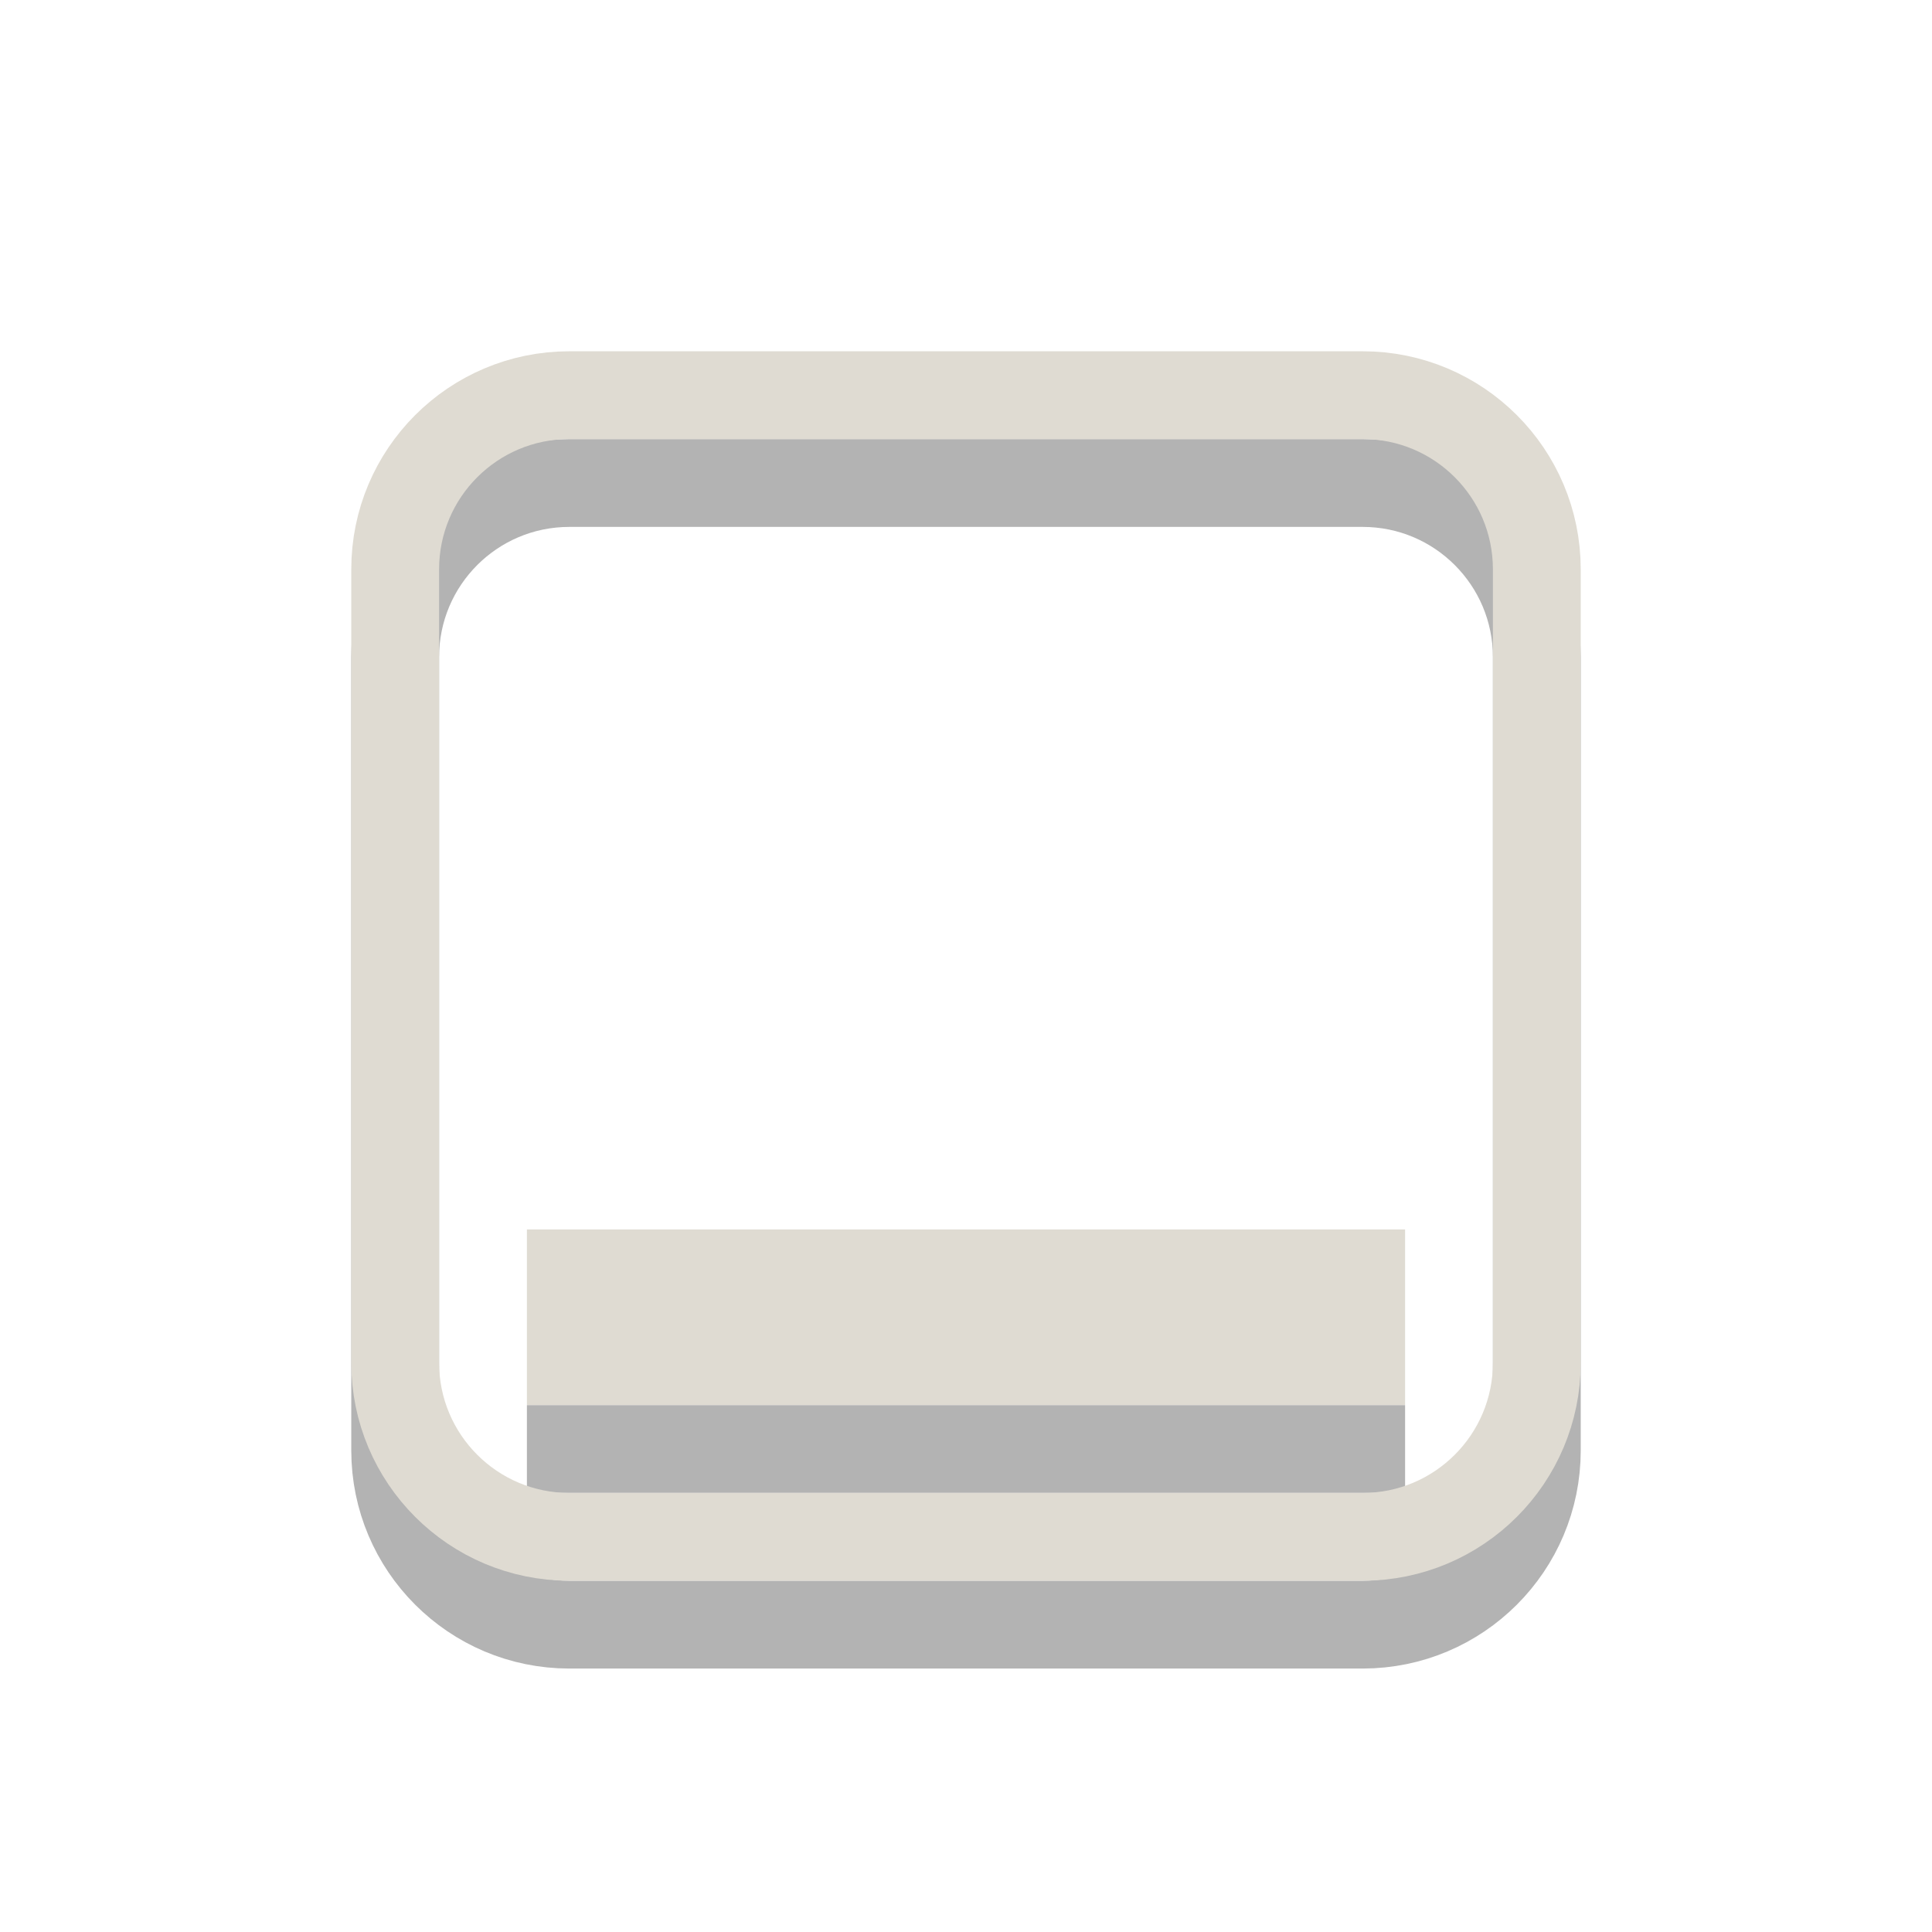
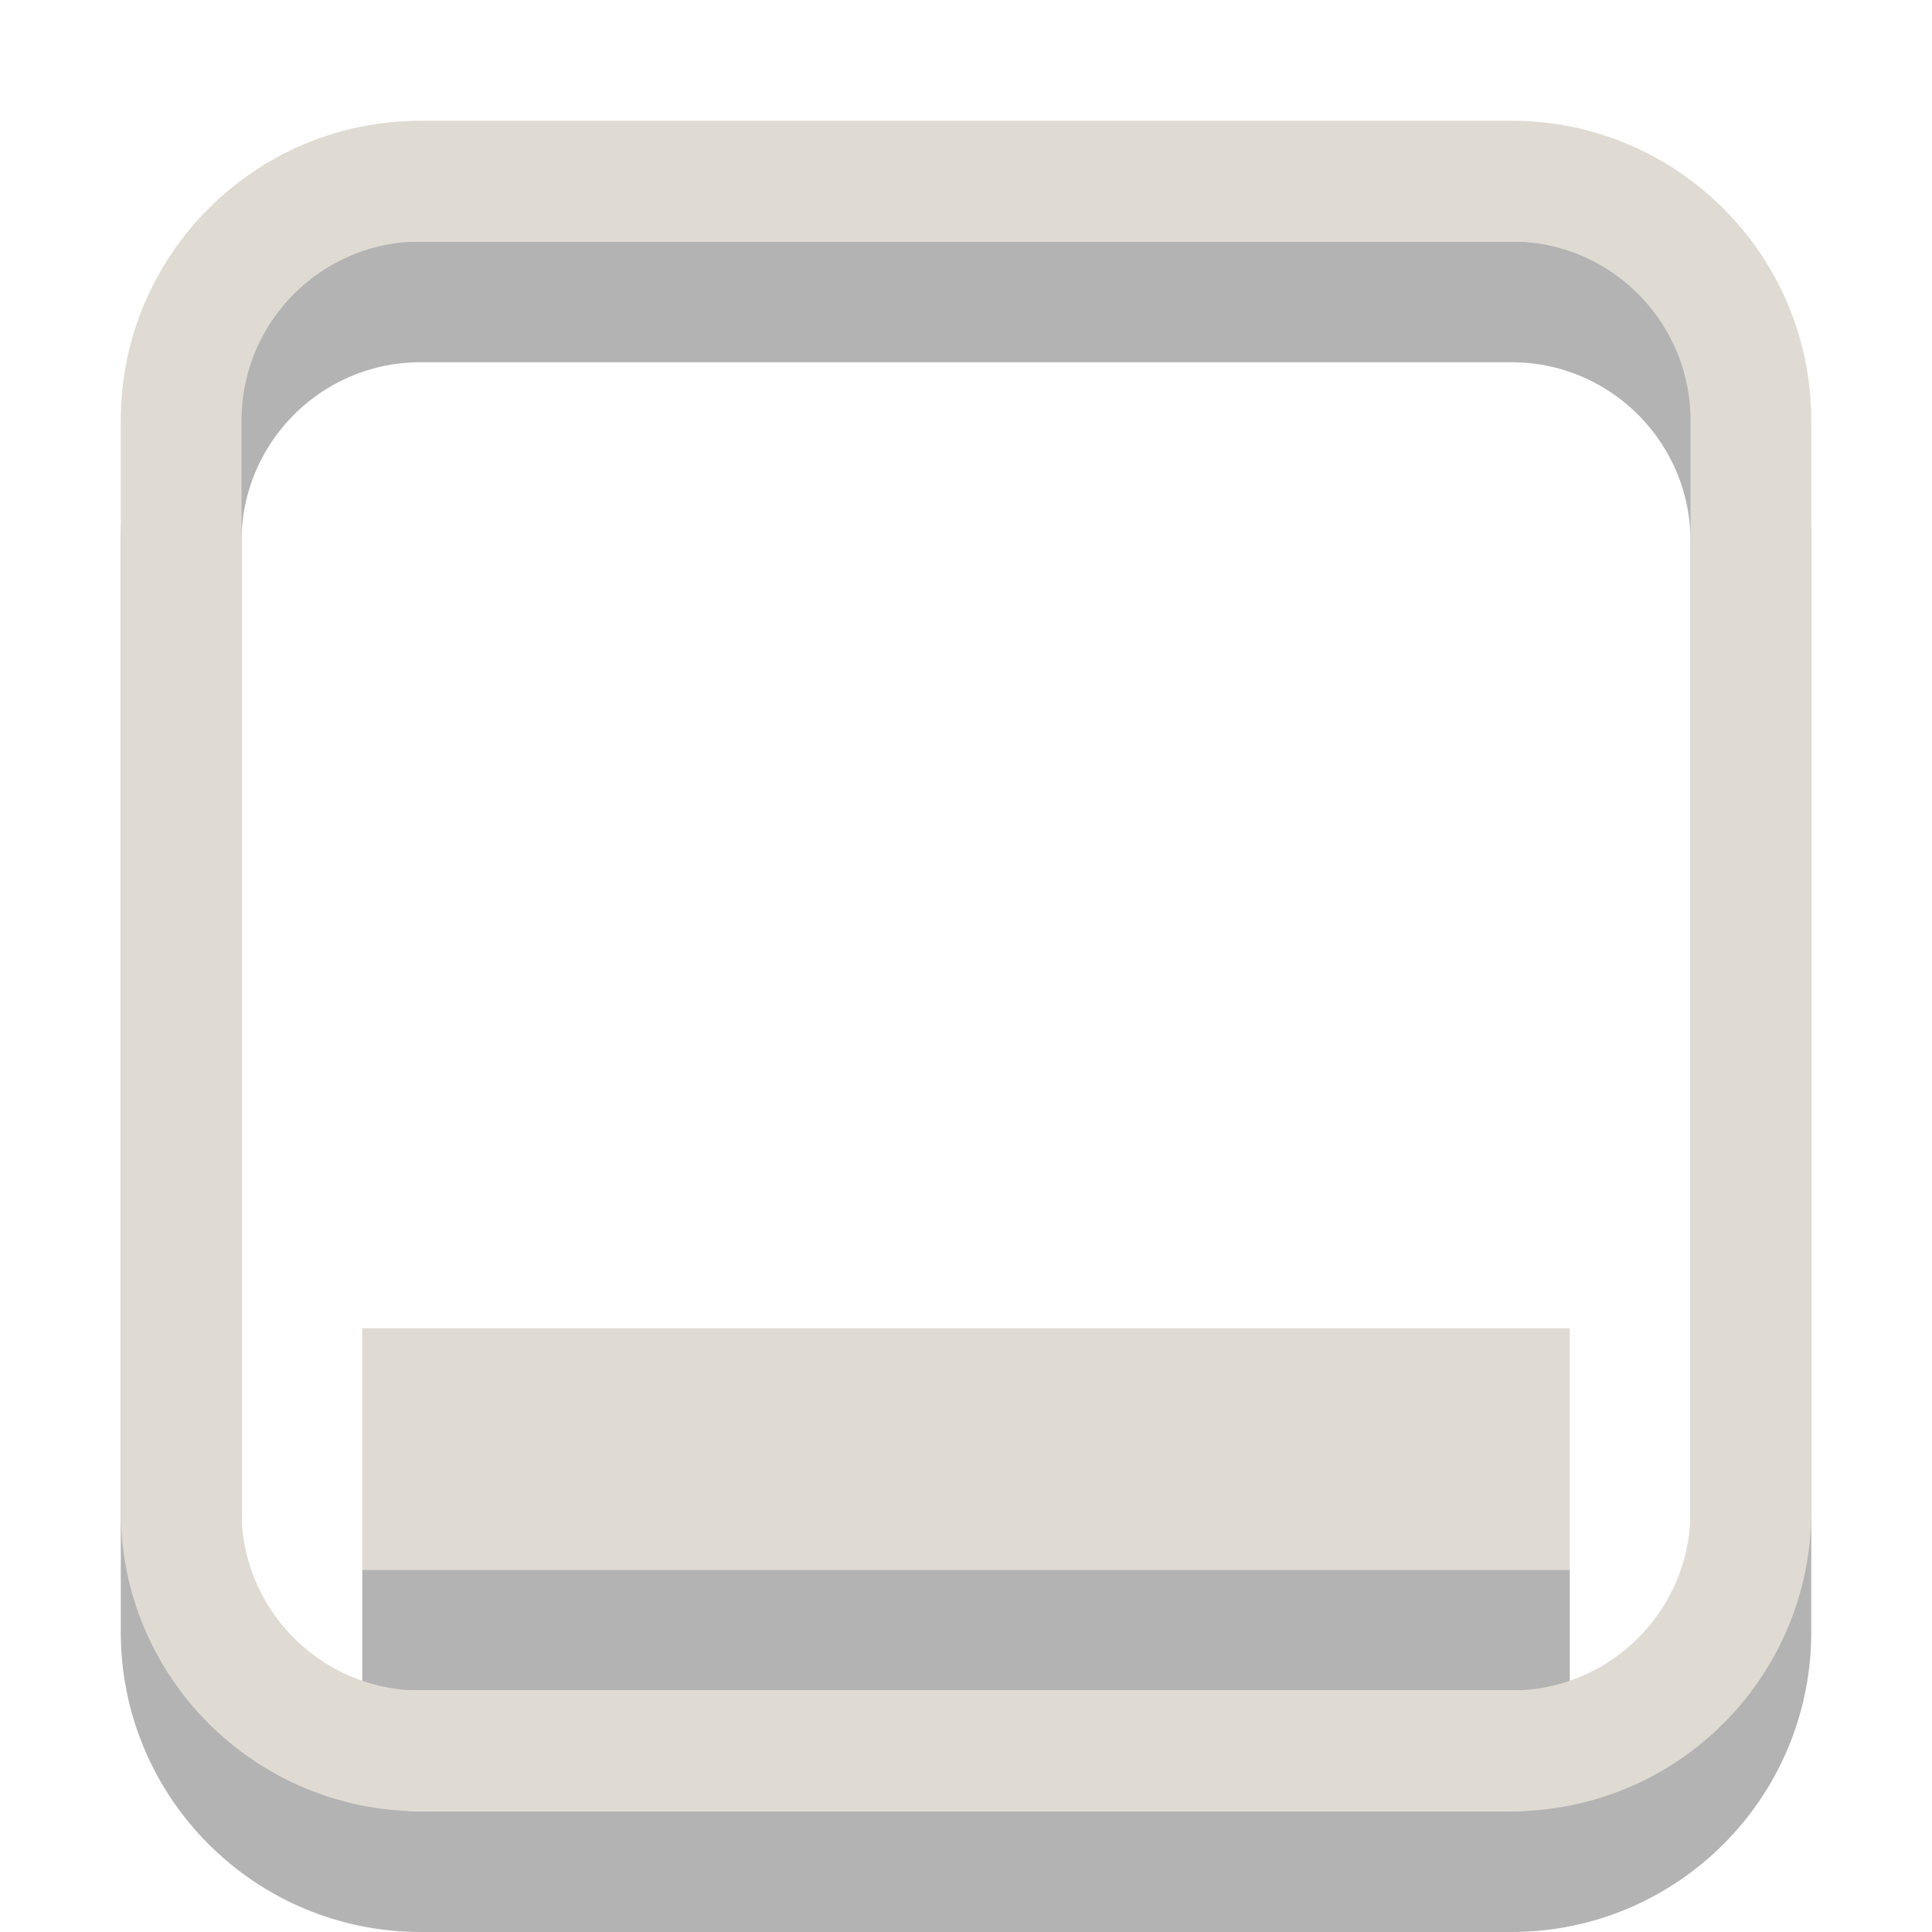
- <svg xmlns="http://www.w3.org/2000/svg" xmlns:ns1="http://www.openswatchbook.org/uri/2009/osb" xmlns:xlink="http://www.w3.org/1999/xlink" width="22" height="22" id="svg2" version="1.1">
+ <svg xmlns="http://www.w3.org/2000/svg" xmlns:xlink="http://www.w3.org/1999/xlink" width="16" height="16" id="svg2" version="1.1">
  <defs id="defs4">
-     <linearGradient id="linearGradient3868" ns1:paint="solid">
+     <linearGradient id="linearGradient3868">
      <stop style="stop-color:#dfdbd2;stop-opacity:1;" offset="0" id="stop3870" />
    </linearGradient>
-     <linearGradient id="linearGradient3858" ns1:paint="solid">
+     <linearGradient id="linearGradient3858">
      <stop style="stop-color:#dfdbd2;stop-opacity:1;" offset="0" id="stop3860" />
    </linearGradient>
-     <linearGradient id="linearGradient3848" ns1:paint="solid">
+     <linearGradient id="linearGradient3848">
      <stop style="stop-color:#000000;stop-opacity:1;" offset="0" id="stop3850" />
    </linearGradient>
-     <linearGradient id="linearGradient3842" ns1:paint="solid">
+     <linearGradient id="linearGradient3842">
      <stop style="stop-color:#dfdbd2;stop-opacity:1;" offset="0" id="stop3844" />
    </linearGradient>
-     <linearGradient xlink:href="#linearGradient3848" id="linearGradient3852" x1="4.467" y1="1042.362" x2="17.533" y2="1042.362" gradientUnits="userSpaceOnUse" gradientTransform="matrix(0.9949043,0,0,0.9949043,0.05605293,5.311541)" />
+     <linearGradient xlink:href="#linearGradient3848" id="linearGradient3852" x1="4.467" y1="1042.362" x2="17.533" y2="1042.362" gradientUnits="userSpaceOnUse" gradientTransform="matrix(0.9949043,0,0,0.9949043,1.056053,6.311541)" />
  </defs>
-   <g id="layer1" transform="translate(0,-1030.362)" style="display:inline">
-     <rect style="opacity:0.3;fill:none;stroke:url(#linearGradient3852);stroke-width:1;stroke-miterlimit:4;stroke-dasharray:none" id="rect2993" width="13" height="13" x="4.5" y="1035.862" ry="1.983" />
-     <rect style="opacity:0;fill-opacity:1;fill:#dfdbd2" id="rect3856" width="10" height="10" x="6" y="1036.362" ry="0" />
-     <rect style="fill-opacity:1;opacity:0.3" id="rect3864" width="10" height="1" x="6" y="1046.362" />
+   <g id="layer1" transform="translate(-3.99983,-1034.362)" style="display:inline">
+     <rect style="opacity:0.3;fill:none;stroke:url(#linearGradient3852);stroke-width:1;stroke-miterlimit:4;stroke-dasharray:none" id="rect2993" width="13" height="13" x="5.5" y="1036.862" ry="1.983" />
+     <rect style="opacity:0;fill:#dfdbd2;fill-opacity:1" id="rect3856" width="10" height="10" x="7" y="1037.362" ry="0" />
+     <rect style="opacity:0.3;fill-opacity:1" id="rect3864" width="10" height="1" x="7" y="1047.362" />
  </g>
-   <g id="layer3">
-     <rect transform="translate(0,-1030.362)" ry="1.983" y="1034.862" x="4.5" height="13" width="13" id="rect3840" style="display:inline;fill:none;stroke:#dfdbd2;stroke-width:1;stroke-linecap:butt;stroke-linejoin:round;stroke-miterlimit:4;stroke-opacity:1;stroke-dasharray:none;stroke-dashoffset:0" />
-     <rect y="14" x="6" height="2" width="10" id="rect3866" style="fill:#dfdbd2;fill-opacity:1;display:inline" />
+   <g id="layer3" transform="translate(-3.99983,-4.00003)">
+     <rect ry="1.983" y="5.5" x="5.5" height="13" width="13" id="rect3840" style="display:inline;fill:none;stroke:#dfdbd2;stroke-width:1;stroke-linecap:butt;stroke-linejoin:round;stroke-miterlimit:4;stroke-dasharray:none;stroke-dashoffset:0;stroke-opacity:1" />
+     <rect y="15" x="7" height="2" width="10" id="rect3866" style="display:inline;fill:#dfdbd2;fill-opacity:1" />
  </g>
</svg>
